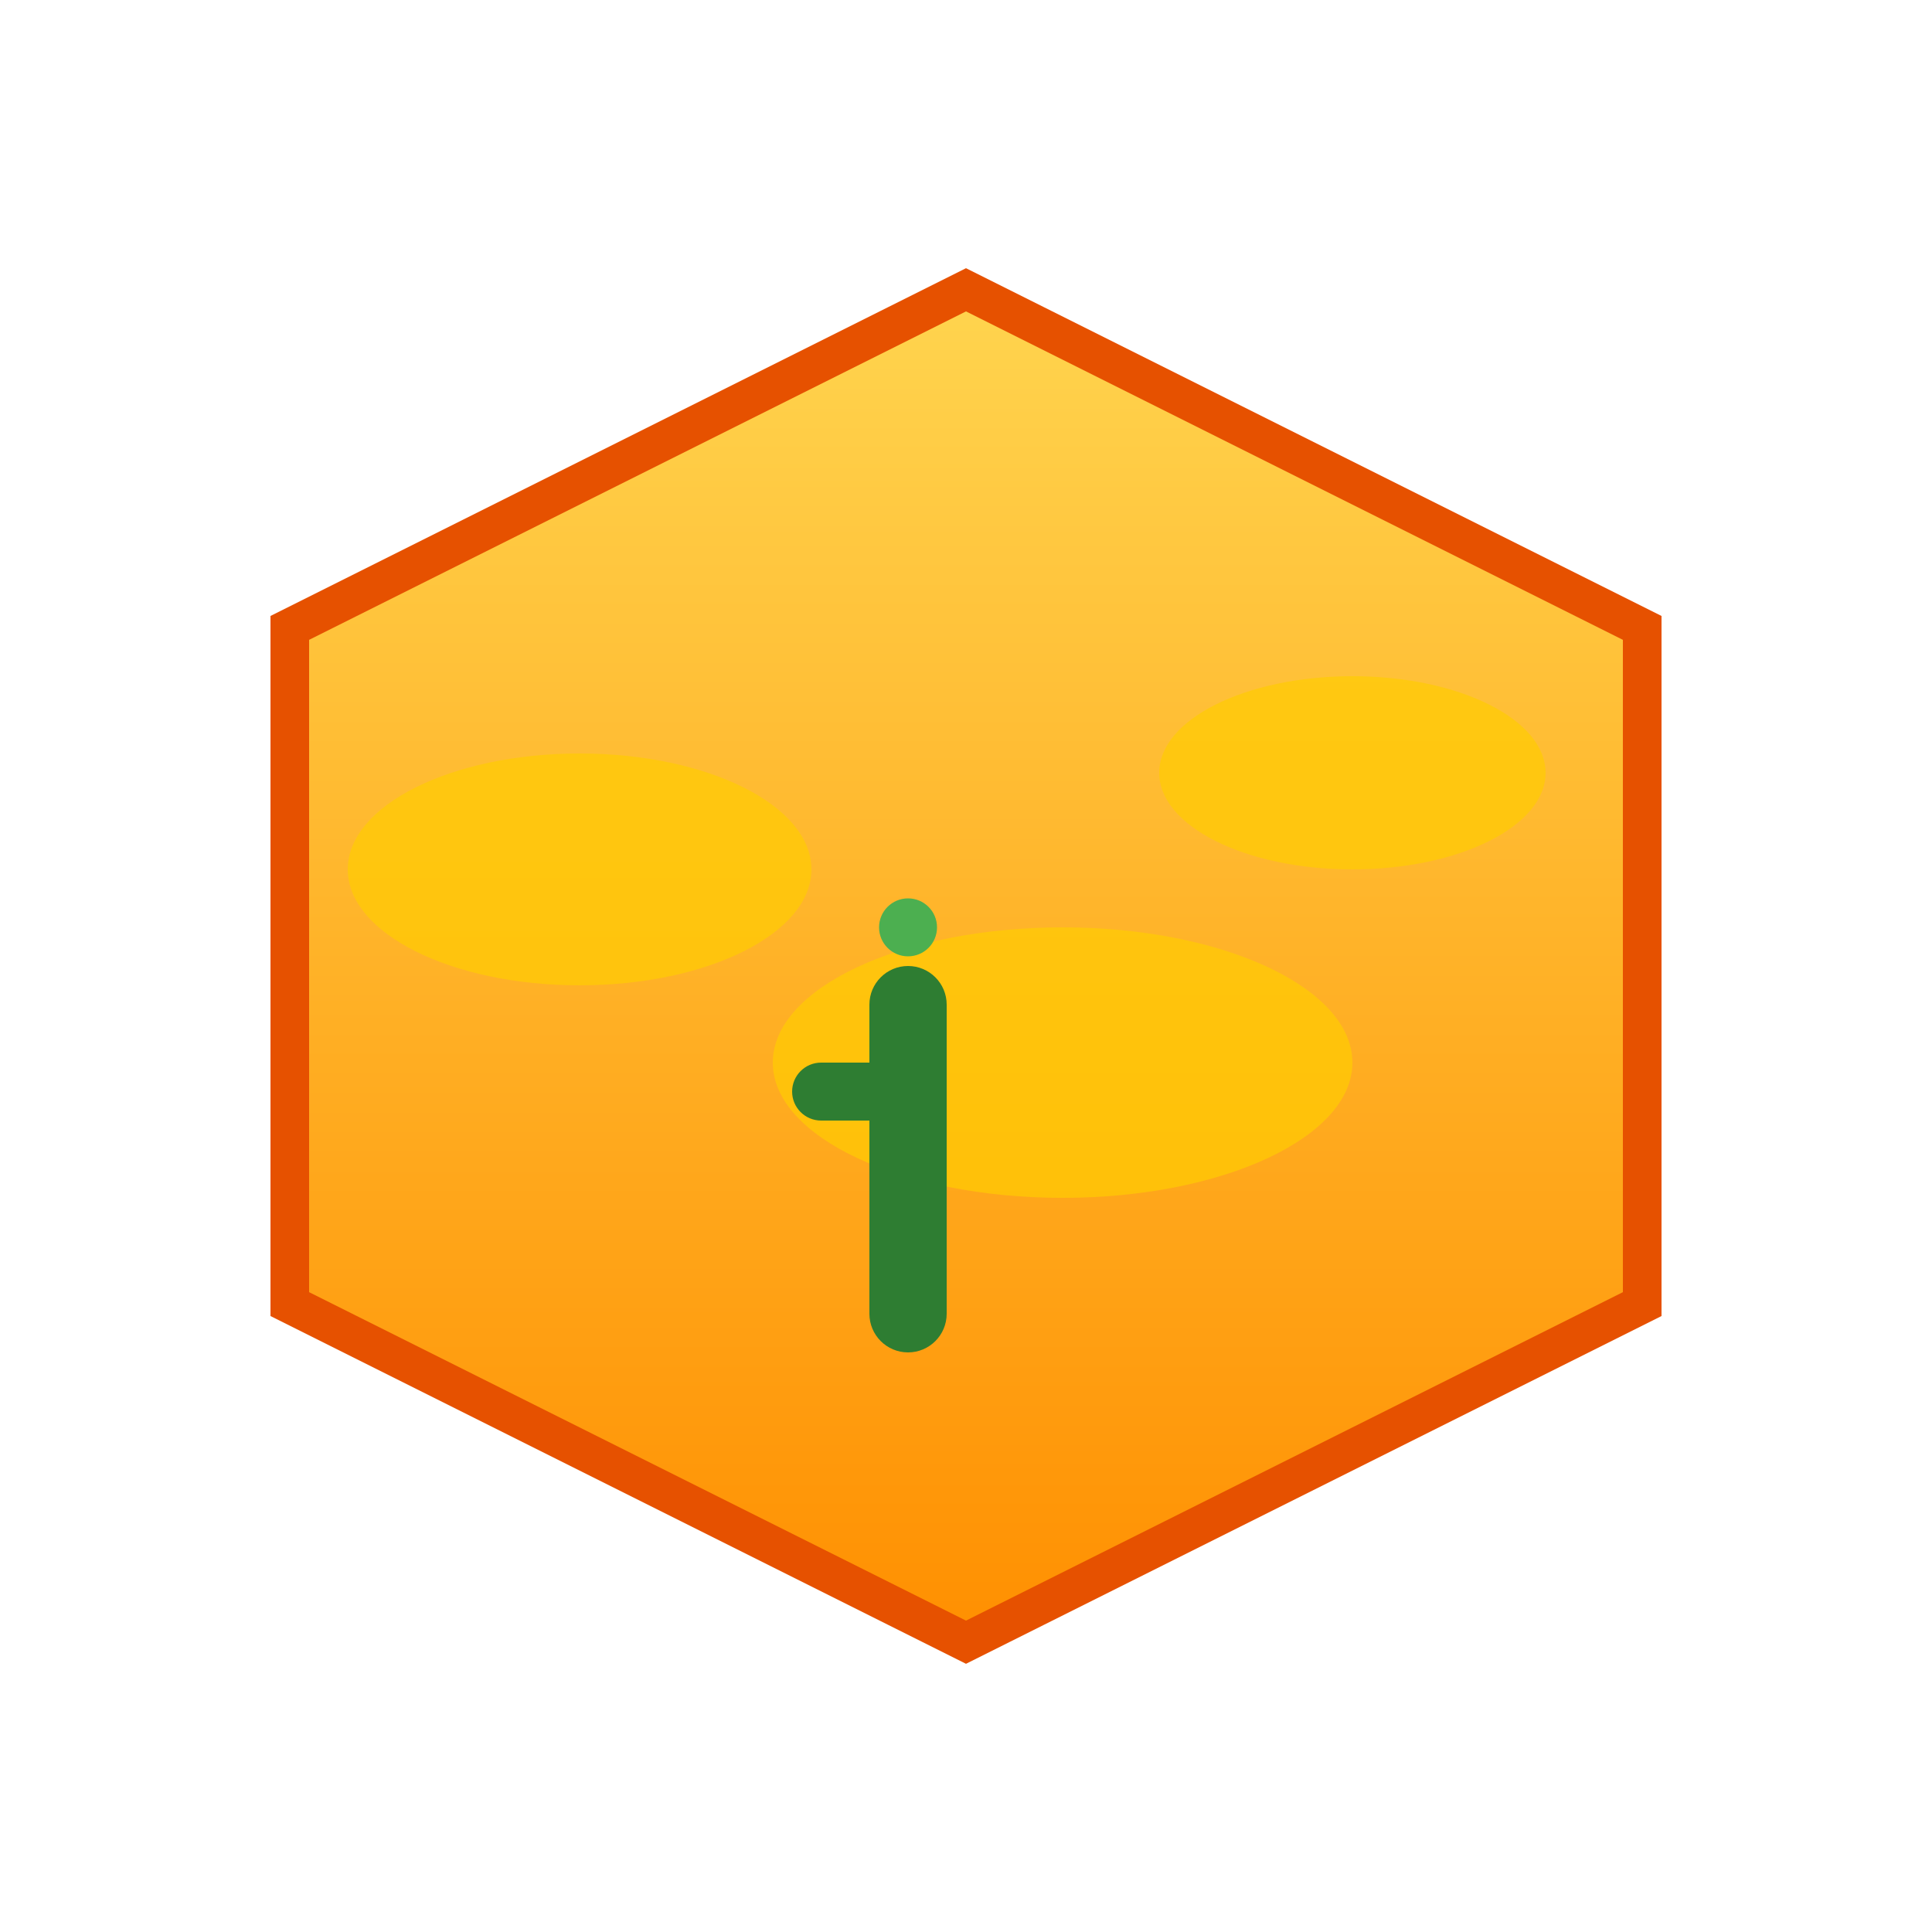
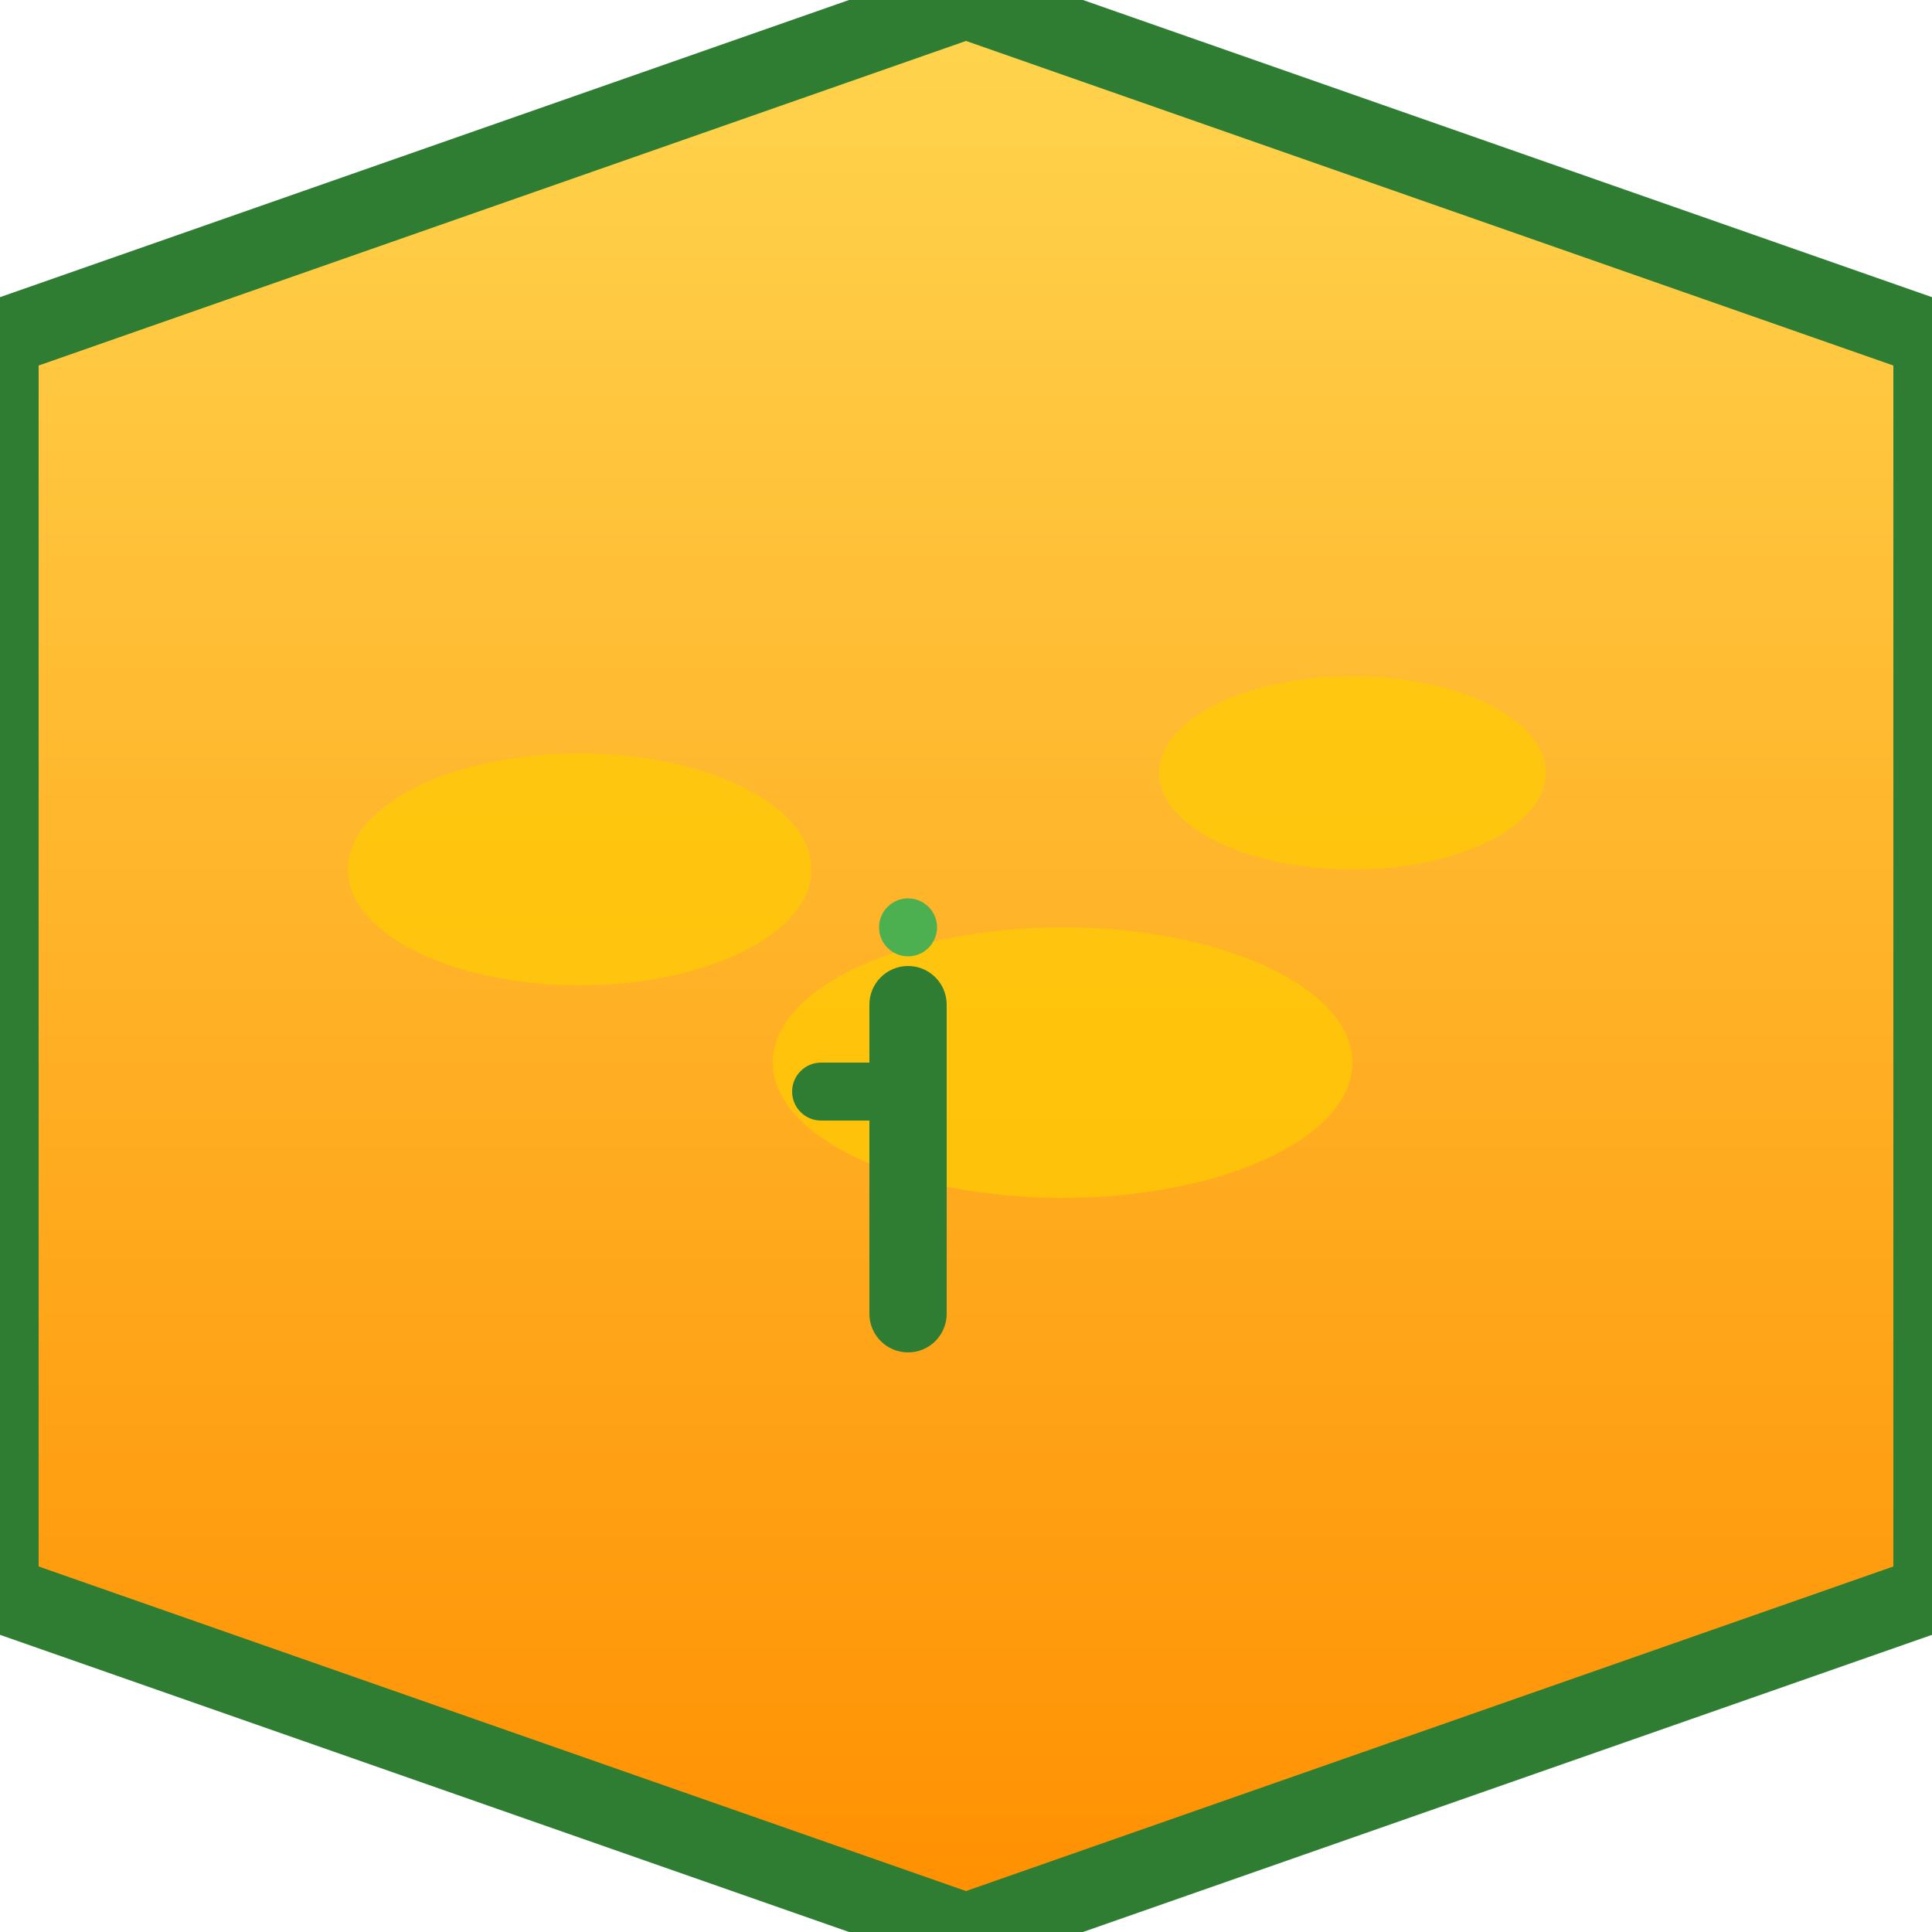
<svg xmlns="http://www.w3.org/2000/svg" viewBox="0 0 100 100">
  <defs>
    <linearGradient id="desertGrad" x1="0%" y1="0%" x2="0%" y2="100%">
      <stop offset="0%" stop-color="#ffd54f" />
      <stop offset="100%" stop-color="#ff8f00" />
    </linearGradient>
  </defs>
-   <polygon points="50,15 85,32.5 85,67.5 50,85 15,67.5 15,32.5" fill="url(#desertGrad)" stroke="#e65100" stroke-width="2" />
+   <polygon points="50,0 100,17.5 100,82.5 50,100 0,82.5 0,17.5" fill="url(#desertGrad)" stroke="#2e7d32" stroke-width="4" />
  <ellipse cx="30" cy="45" rx="12" ry="6" fill="#ffcc02" opacity="0.7" />
  <ellipse cx="55" cy="55" rx="15" ry="7" fill="#ffcc02" opacity="0.7" />
  <ellipse cx="70" cy="40" rx="10" ry="5" fill="#ffcc02" opacity="0.7" />
  <rect x="45" y="50" width="4" height="20" fill="#2e7d32" rx="2" />
  <rect x="41" y="55" width="8" height="3" fill="#2e7d32" rx="1.5" />
  <circle cx="47" cy="48" r="1.5" fill="#4caf50" />
</svg>
